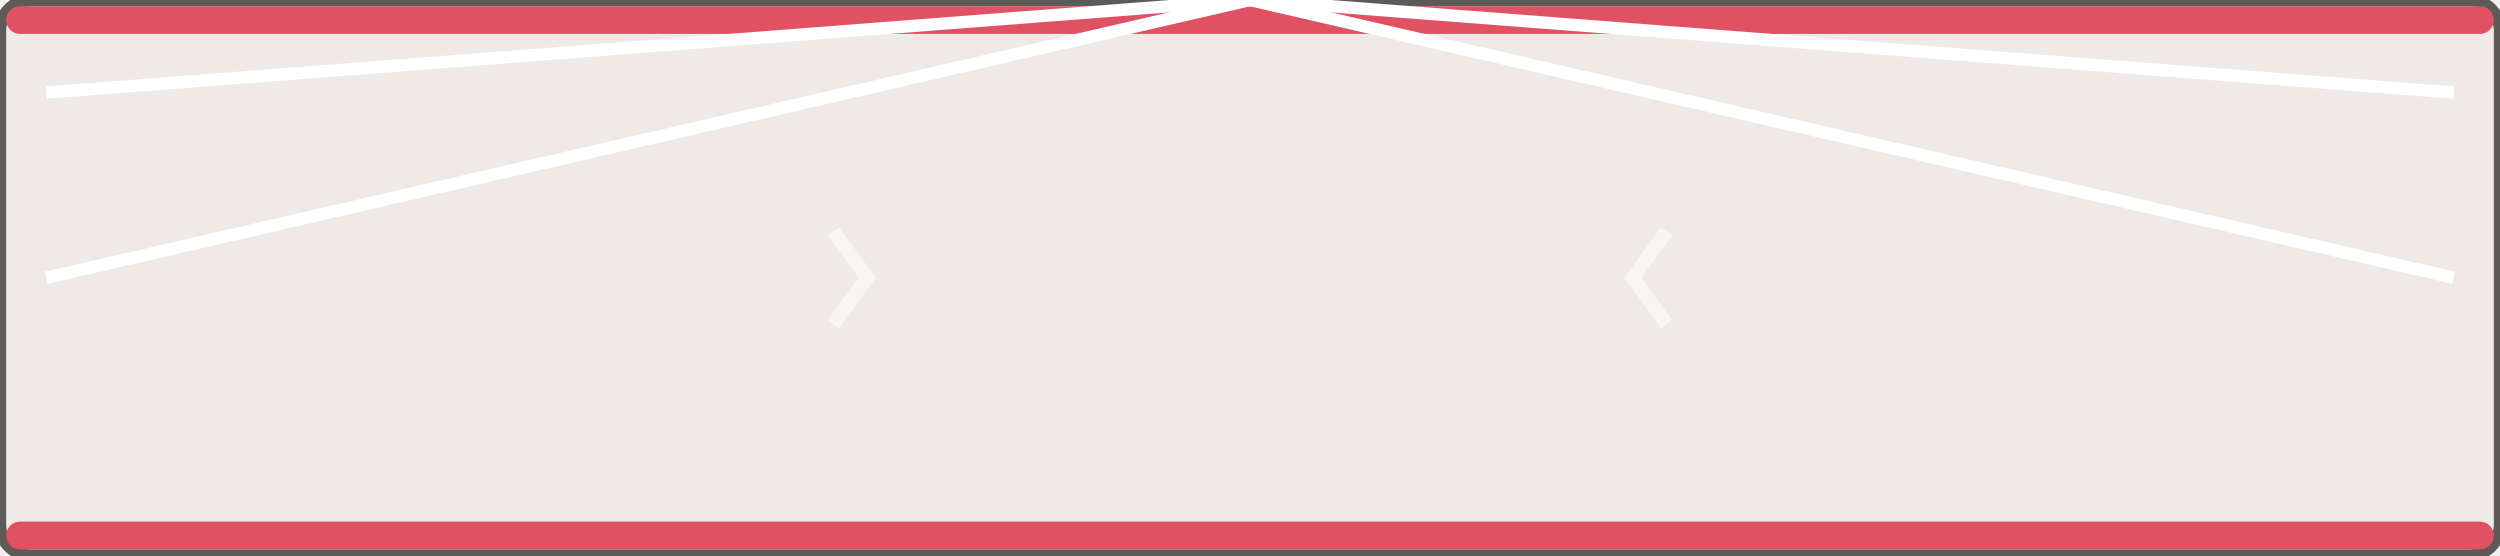
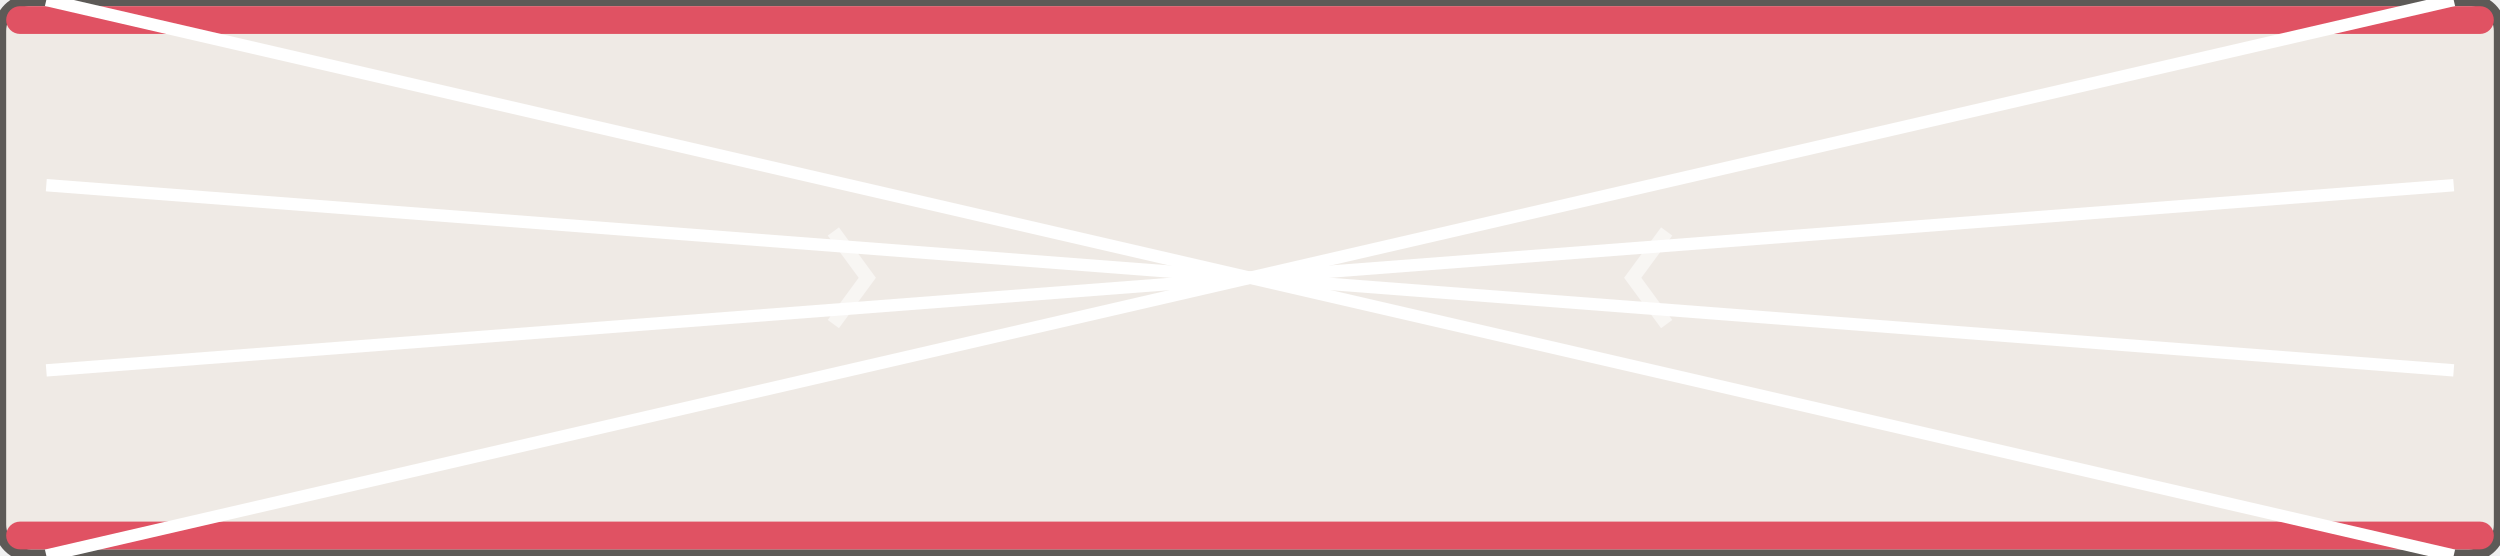
<svg xmlns="http://www.w3.org/2000/svg" width="162" height="36" viewBox="-81.0 -18.0 162 36">
  <rect x="-81.00" y="-18.00" width="162.00" height="36.00" rx="2.00" fill="#efeae5" stroke="#5d5a57" stroke-width="0.8" />
  <rect x="-80.60" y="-17.60" width="161.20" height="1.80" rx="0.90" fill="#e05263" stroke="none" stroke-width="0.8" />
  <rect x="-80.60" y="15.80" width="161.20" height="1.80" rx="0.90" fill="#e05263" stroke="none" stroke-width="0.8" />
-   <line x1="-78.00" y1="-36.00" x2="78.00" y2="0.00" stroke="#ffffff" stroke-width="0.8" />
-   <line x1="-78.00" y1="-24.00" x2="78.00" y2="-12.00" stroke="#ffffff" stroke-width="0.8" />
-   <line x1="-78.00" y1="-12.00" x2="78.00" y2="-24.00" stroke="#ffffff" stroke-width="0.8" />
-   <line x1="-78.00" y1="0.00" x2="78.00" y2="-36.00" stroke="#ffffff" stroke-width="0.8" />
+   <line x1="-78.00" y1="-18.00" x2="78.00" y2="18.00" stroke="#ffffff" stroke-width="0.8" />
+   <line x1="-78.00" y1="-6.00" x2="78.00" y2="6.00" stroke="#ffffff" stroke-width="0.8" />
+   <line x1="-78.00" y1="6.00" x2="78.00" y2="-6.00" stroke="#ffffff" stroke-width="0.8" />
+   <line x1="-78.00" y1="18.00" x2="78.00" y2="-18.00" stroke="#ffffff" stroke-width="0.8" />
  <path d="M -27.00 -3.00 L -24.80 0.00 L -27.00 3.00" fill="none" stroke="rgba(255,255,255,.55)" stroke-width="0.9" />
  <path d="M 27.00 -3.00 L 24.80 0.00 L 27.00 3.00" fill="none" stroke="rgba(255,255,255,.55)" stroke-width="0.9" />
</svg>
